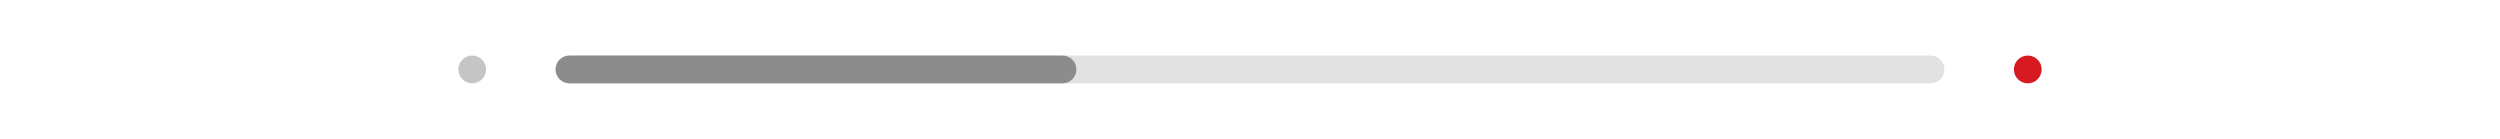
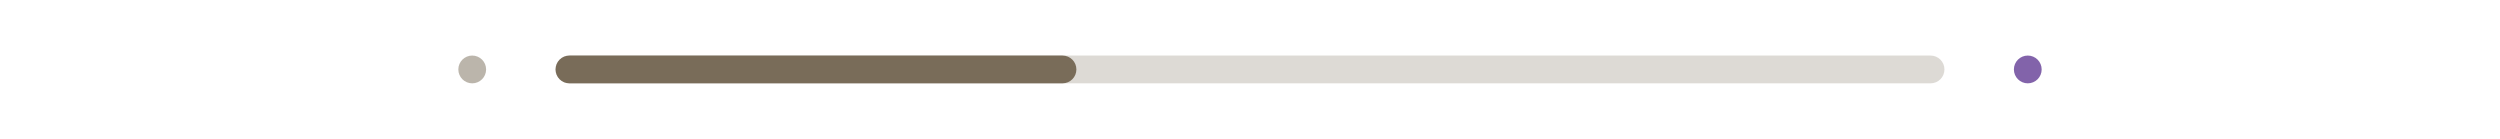
<svg xmlns="http://www.w3.org/2000/svg" width="720" height="40" viewBox="0 0 720 40">
-   <rect x="160" y="16" width="400" height="8" rx="4" fill="#8C8C8C" fill-opacity=".25" />
-   <rect x="160" y="16" width="150" height="8" rx="4" fill="#8C8C8C" />
-   <circle cx="584" cy="20" r="4" fill="#D71921" />
-   <circle cx="136" cy="20" r="4" fill="#8C8C8C" fill-opacity=".5" />
+   <rect x="160" y="16" width="400" height="8" rx="4" fill="#796C59" fill-opacity=".25" />
+   <rect x="160" y="16" width="150" height="8" rx="4" fill="#796C59" />
+   <circle cx="584" cy="20" r="4" fill="#8263AA" />
+   <circle cx="136" cy="20" r="4" fill="#796C59" fill-opacity=".5" />
</svg>
